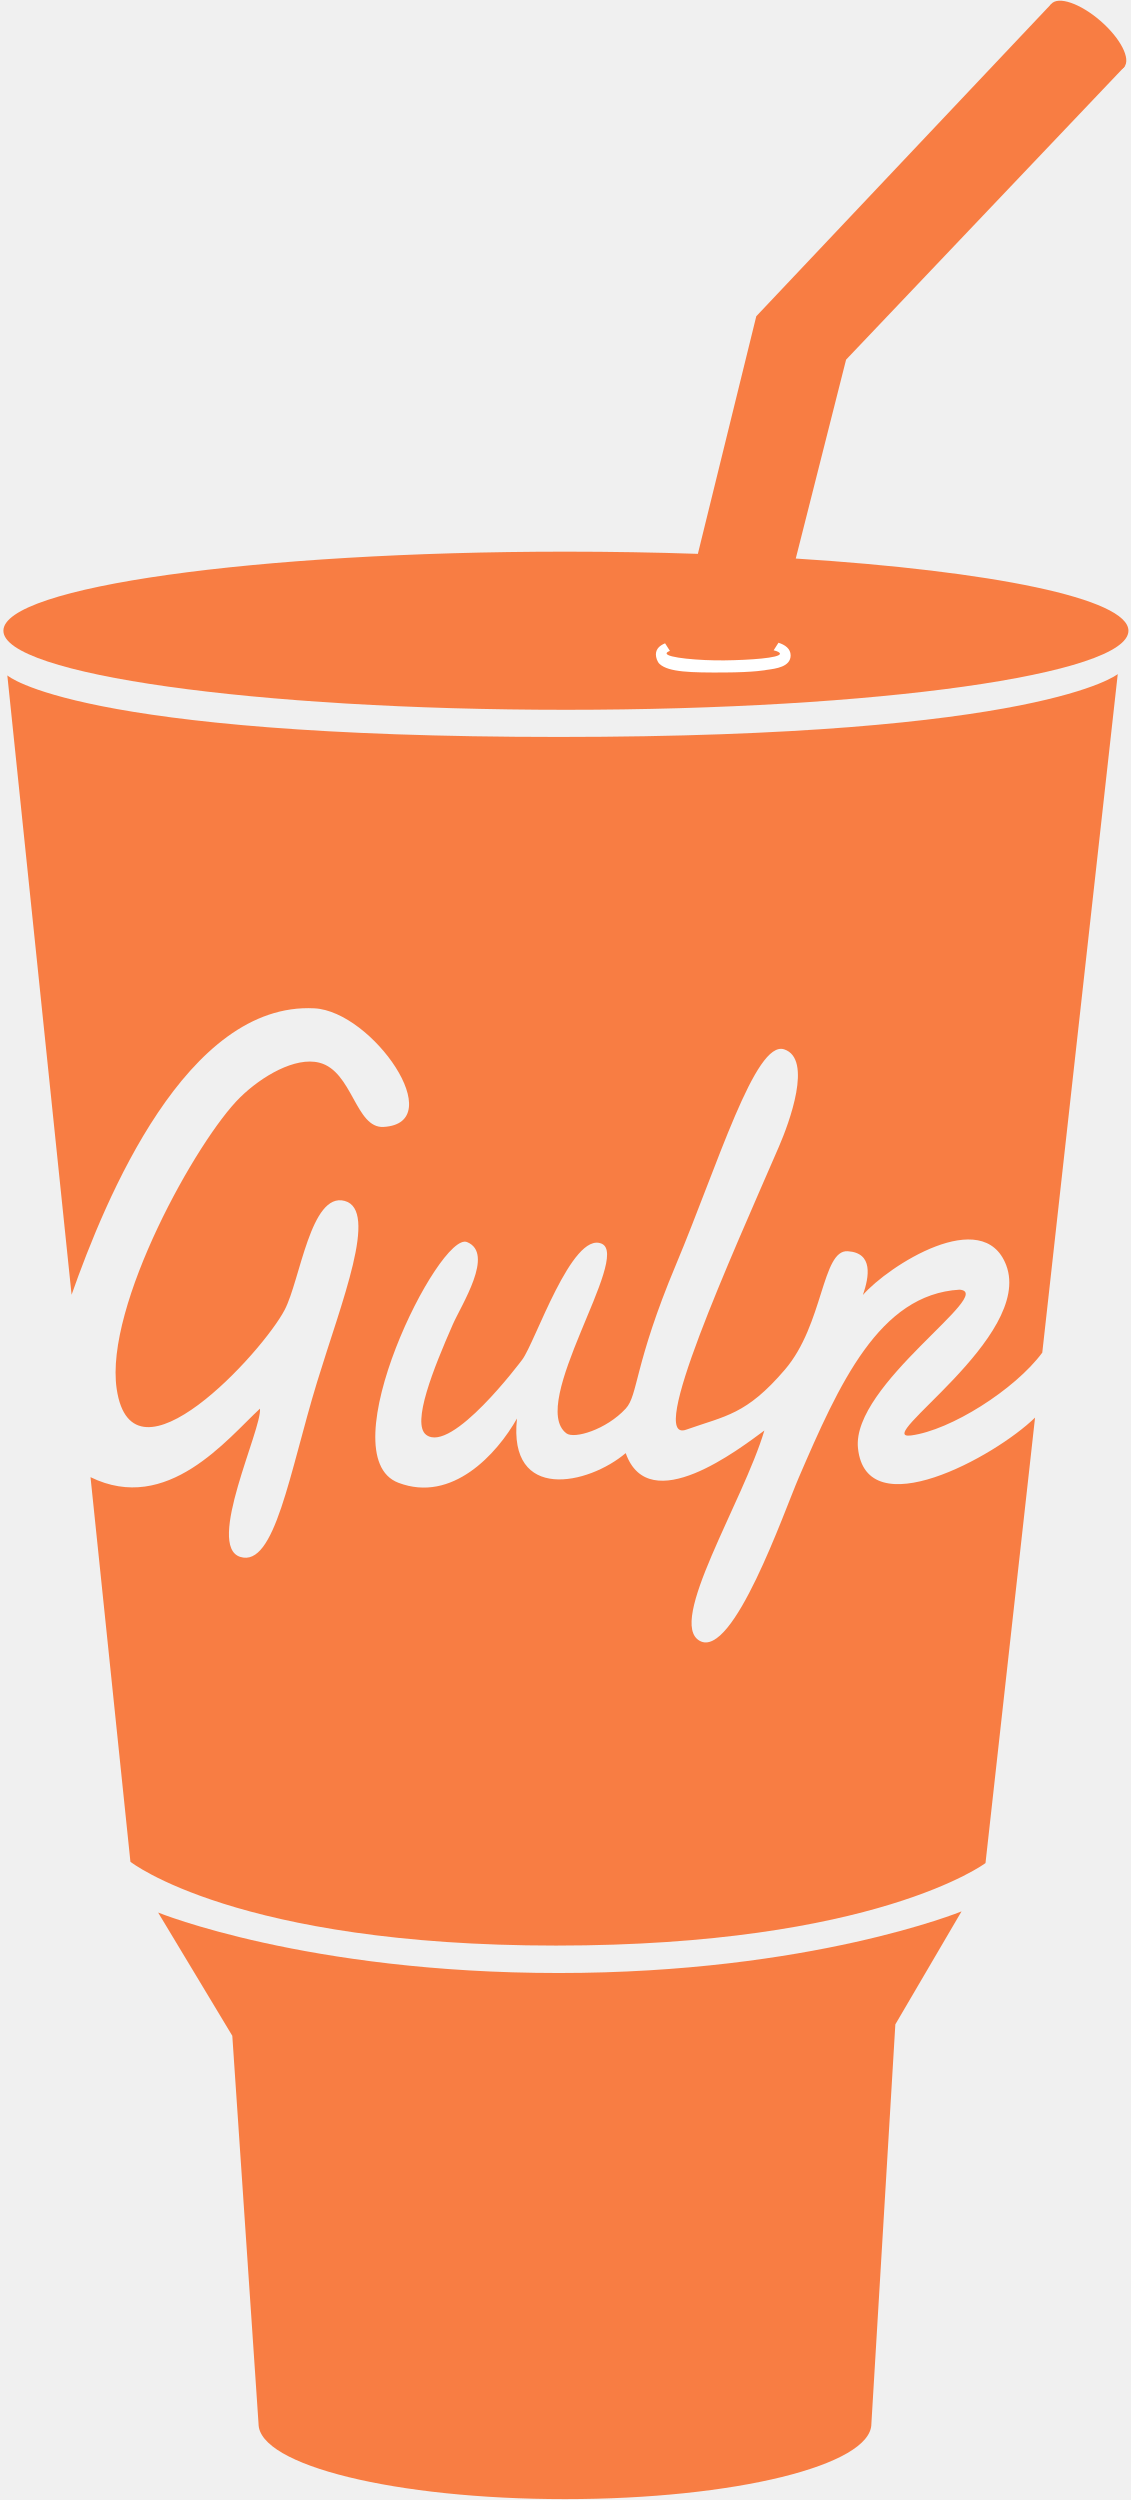
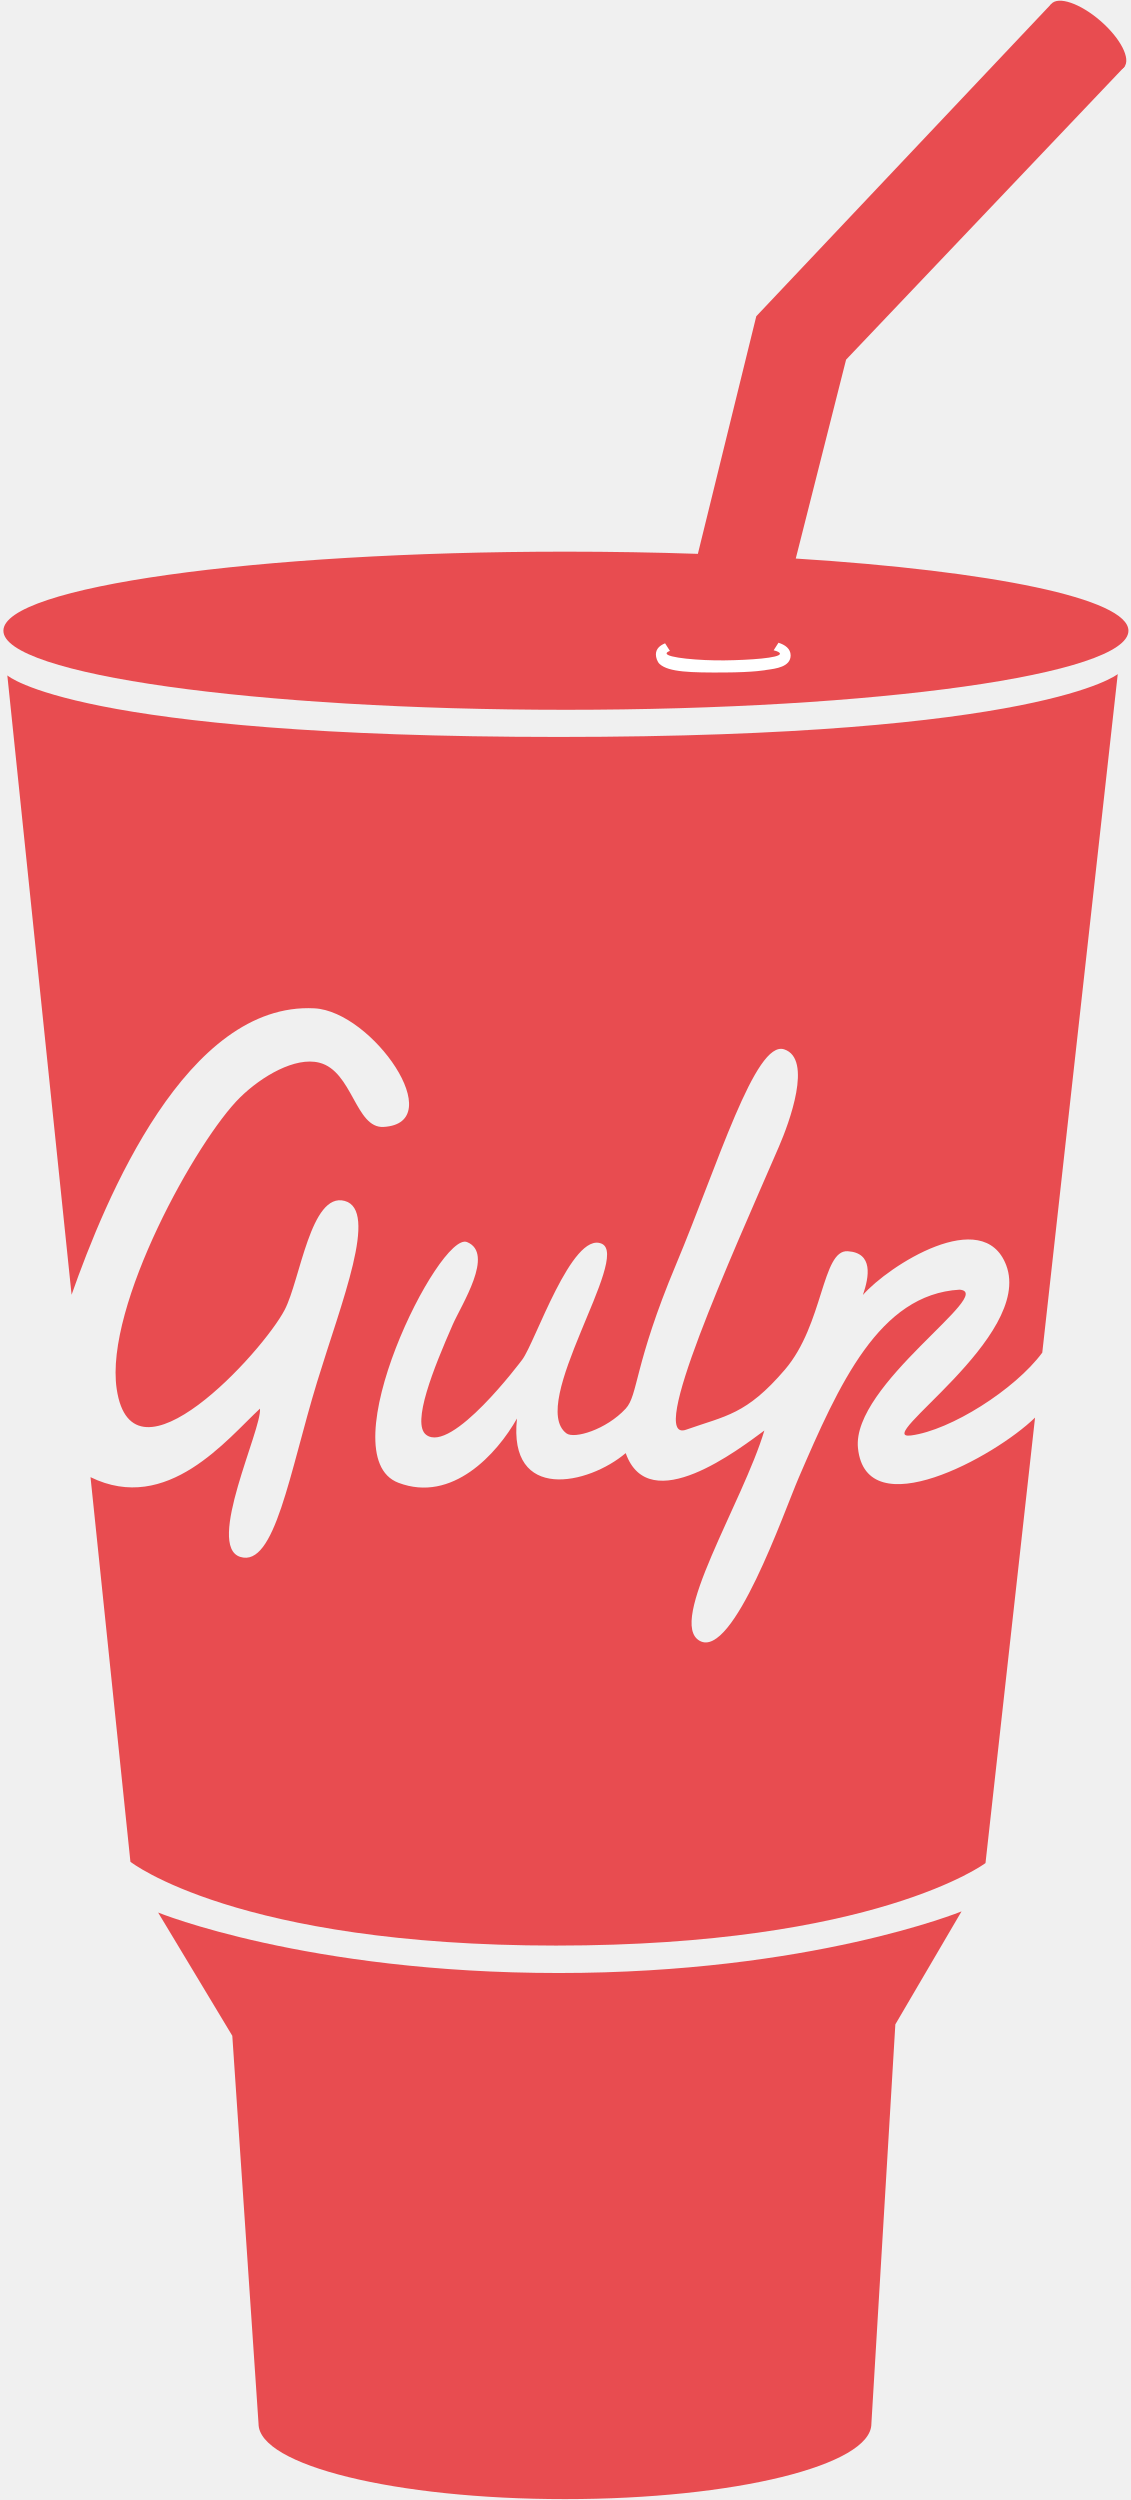
<svg xmlns="http://www.w3.org/2000/svg" width="256px" height="566px" viewBox="0 0 256 566" version="1.1" preserveAspectRatio="xMidYMid">
  <g>
-     <path d="M197.28,548.749 L202.707,458.319 L217.692,432.739 C217.692,432.739 183.586,446.691 126.487,446.691 C69.387,446.691 35.798,432.997 35.798,432.997 L52.592,460.901 L58.533,548.749 C58.533,558.167 89.592,565.801 127.907,565.801 C166.22,565.801 197.28,558.167 197.28,548.749" fill="#F87D43" />
-     <path d="M180.161,126.454 L191.552,81.429 L254.633,15.053 L238.007,0.892 L171.223,71.599 L157.997,125.392 C148.414,125.068 138.413,124.895 128.124,124.895 C57.788,124.895 0.769,132.911 0.769,142.797 C0.769,152.684 57.788,160.699 128.124,160.699 C198.459,160.699 255.477,152.684 255.477,142.797 C255.477,135.517 224.553,129.251 180.161,126.454" fill="#F87D43" />
+     <path d="M197.28,548.749 L202.707,458.319 L217.692,432.739 C217.692,432.739 183.586,446.691 126.487,446.691 C69.387,446.691 35.798,432.997 35.798,432.997 L52.592,460.901 L58.533,548.749 C58.533,558.167 89.592,565.801 127.907,565.801 C166.22,565.801 197.28,558.167 197.28,548.749" fill="#E84C50" />
+     <path d="M180.161,126.454 L191.552,81.429 L254.633,15.053 L238.007,0.892 L171.223,71.599 L157.997,125.392 C148.414,125.068 138.413,124.895 128.124,124.895 C57.788,124.895 0.769,132.911 0.769,142.797 C0.769,152.684 57.788,160.699 128.124,160.699 C198.459,160.699 255.477,152.684 255.477,142.797 C255.477,135.517 224.553,129.251 180.161,126.454" fill="#E84C50" />
    <path d="M173.535,151.669 C173.535,151.669 171.068,152.222 163.811,152.253 C156.552,152.283 151.398,152.206 149.345,150.336 C148.793,149.834 148.491,148.837 148.494,148.162 C148.5,146.877 149.412,146.12 150.574,145.646 L151.673,147.37 C151.195,147.535 150.922,147.73 150.921,147.938 C150.917,148.914 158.343,149.582 164.023,149.51 C169.704,149.44 176.568,148.972 176.574,148.01 C176.574,147.719 176.055,147.445 175.152,147.229 L176.246,145.517 C177.718,145.974 179.003,146.857 179,148.385 C178.986,150.983 175.68,151.378 173.535,151.669" fill="#FFFFFF" />
-     <path d="M254.509,15.184 C256.095,13.352 253.688,8.666 249.133,4.719 C244.576,0.774 239.596,-0.94 238.007,0.892 C236.42,2.724 238.828,7.41 243.385,11.355 C247.94,15.301 252.922,17.017 254.509,15.184" fill="#F87D43" />
-     <path d="M194.246,327.865 C192.751,313.481 225.708,292.649 217.25,291.982 C199.042,293.023 189.98,313.32 180.819,334.578 C177.462,342.369 165.975,375.591 158.441,371.501 C150.909,367.413 168.206,340.094 173.054,323.87 C167.46,327.972 146.945,343.911 141.658,328.984 C133.158,336.203 114.995,340.114 117.044,321.151 C112.522,329.161 102.373,340.344 90.191,335.697 C74.193,329.596 99.461,278.635 105.744,281.206 C112.028,283.776 104.476,295.385 102.498,299.893 C98.148,309.814 93.123,322.286 96.48,324.839 C102.231,329.213 117.881,308.292 118.229,307.832 C121.156,303.965 129.495,278.666 136.216,281.571 C142.937,284.476 119.452,317.879 128.233,324.508 C130.004,325.846 137.25,323.683 141.658,318.914 C144.51,315.829 143.529,308.996 153.036,286.324 C162.543,263.653 171.016,235.419 177.536,237.57 C184.056,239.72 178.682,254.211 176.343,259.613 C165.367,284.967 146.387,326.854 155.338,323.683 C164.289,320.513 168.95,320.327 177.715,310.07 C186.48,299.813 186.076,282.918 191.918,283.277 C197.762,283.637 196.781,289.054 195.364,293.179 C201.114,286.599 222.62,272.741 227.812,286.466 C233.962,302.715 197.043,326.186 206.248,324.989 C215.223,323.822 229.763,314.613 235.971,306.24 L253.059,152.614 C253.059,152.614 235.864,166.844 126.47,166.844 C17.075,166.844 1.659,152.91 1.659,152.91 L16.207,293.134 C23.929,271.187 42.266,226.795 71.17,228.285 C84.318,228.963 101.87,254.28 86.835,255.138 C80.471,255.5 79.825,242.501 72.289,240.592 C66.851,239.214 59.28,243.635 54.387,248.425 C44.629,257.975 23.642,295.654 26.415,314.439 C29.948,338.388 59.463,306.117 64.457,296.536 C67.974,289.787 70.35,269.791 78.042,271.889 C85.735,273.987 77.371,294.623 71.795,312.868 C65.531,333.355 62.238,354.966 54.387,352.48 C46.535,349.996 59.325,323.548 58.862,318.914 C51.482,325.723 37.886,342.961 20.492,334.429 L29.527,421.507 C29.527,421.507 53.54,440.48 125.877,440.48 C198.214,440.48 223.116,421.803 223.116,421.803 L234.335,320.946 C225.156,329.884 196.106,345.756 194.246,327.865" fill="#F87D43" />
+     <path d="M254.509,15.184 C256.095,13.352 253.688,8.666 249.133,4.719 C244.576,0.774 239.596,-0.94 238.007,0.892 C236.42,2.724 238.828,7.41 243.385,11.355 C247.94,15.301 252.922,17.017 254.509,15.184" fill="#E84C50" />
+     <path d="M194.246,327.865 C192.751,313.481 225.708,292.649 217.25,291.982 C199.042,293.023 189.98,313.32 180.819,334.578 C177.462,342.369 165.975,375.591 158.441,371.501 C150.909,367.413 168.206,340.094 173.054,323.87 C167.46,327.972 146.945,343.911 141.658,328.984 C133.158,336.203 114.995,340.114 117.044,321.151 C112.522,329.161 102.373,340.344 90.191,335.697 C74.193,329.596 99.461,278.635 105.744,281.206 C112.028,283.776 104.476,295.385 102.498,299.893 C98.148,309.814 93.123,322.286 96.48,324.839 C102.231,329.213 117.881,308.292 118.229,307.832 C121.156,303.965 129.495,278.666 136.216,281.571 C142.937,284.476 119.452,317.879 128.233,324.508 C130.004,325.846 137.25,323.683 141.658,318.914 C144.51,315.829 143.529,308.996 153.036,286.324 C162.543,263.653 171.016,235.419 177.536,237.57 C184.056,239.72 178.682,254.211 176.343,259.613 C165.367,284.967 146.387,326.854 155.338,323.683 C164.289,320.513 168.95,320.327 177.715,310.07 C186.48,299.813 186.076,282.918 191.918,283.277 C197.762,283.637 196.781,289.054 195.364,293.179 C201.114,286.599 222.62,272.741 227.812,286.466 C233.962,302.715 197.043,326.186 206.248,324.989 C215.223,323.822 229.763,314.613 235.971,306.24 L253.059,152.614 C253.059,152.614 235.864,166.844 126.47,166.844 C17.075,166.844 1.659,152.91 1.659,152.91 L16.207,293.134 C23.929,271.187 42.266,226.795 71.17,228.285 C84.318,228.963 101.87,254.28 86.835,255.138 C80.471,255.5 79.825,242.501 72.289,240.592 C66.851,239.214 59.28,243.635 54.387,248.425 C44.629,257.975 23.642,295.654 26.415,314.439 C29.948,338.388 59.463,306.117 64.457,296.536 C67.974,289.787 70.35,269.791 78.042,271.889 C85.735,273.987 77.371,294.623 71.795,312.868 C65.531,333.355 62.238,354.966 54.387,352.48 C46.535,349.996 59.325,323.548 58.862,318.914 C51.482,325.723 37.886,342.961 20.492,334.429 L29.527,421.507 C29.527,421.507 53.54,440.48 125.877,440.48 C198.214,440.48 223.116,421.803 223.116,421.803 L234.335,320.946 C225.156,329.884 196.106,345.756 194.246,327.865" fill="#E84C50" />
  </g>
</svg>
